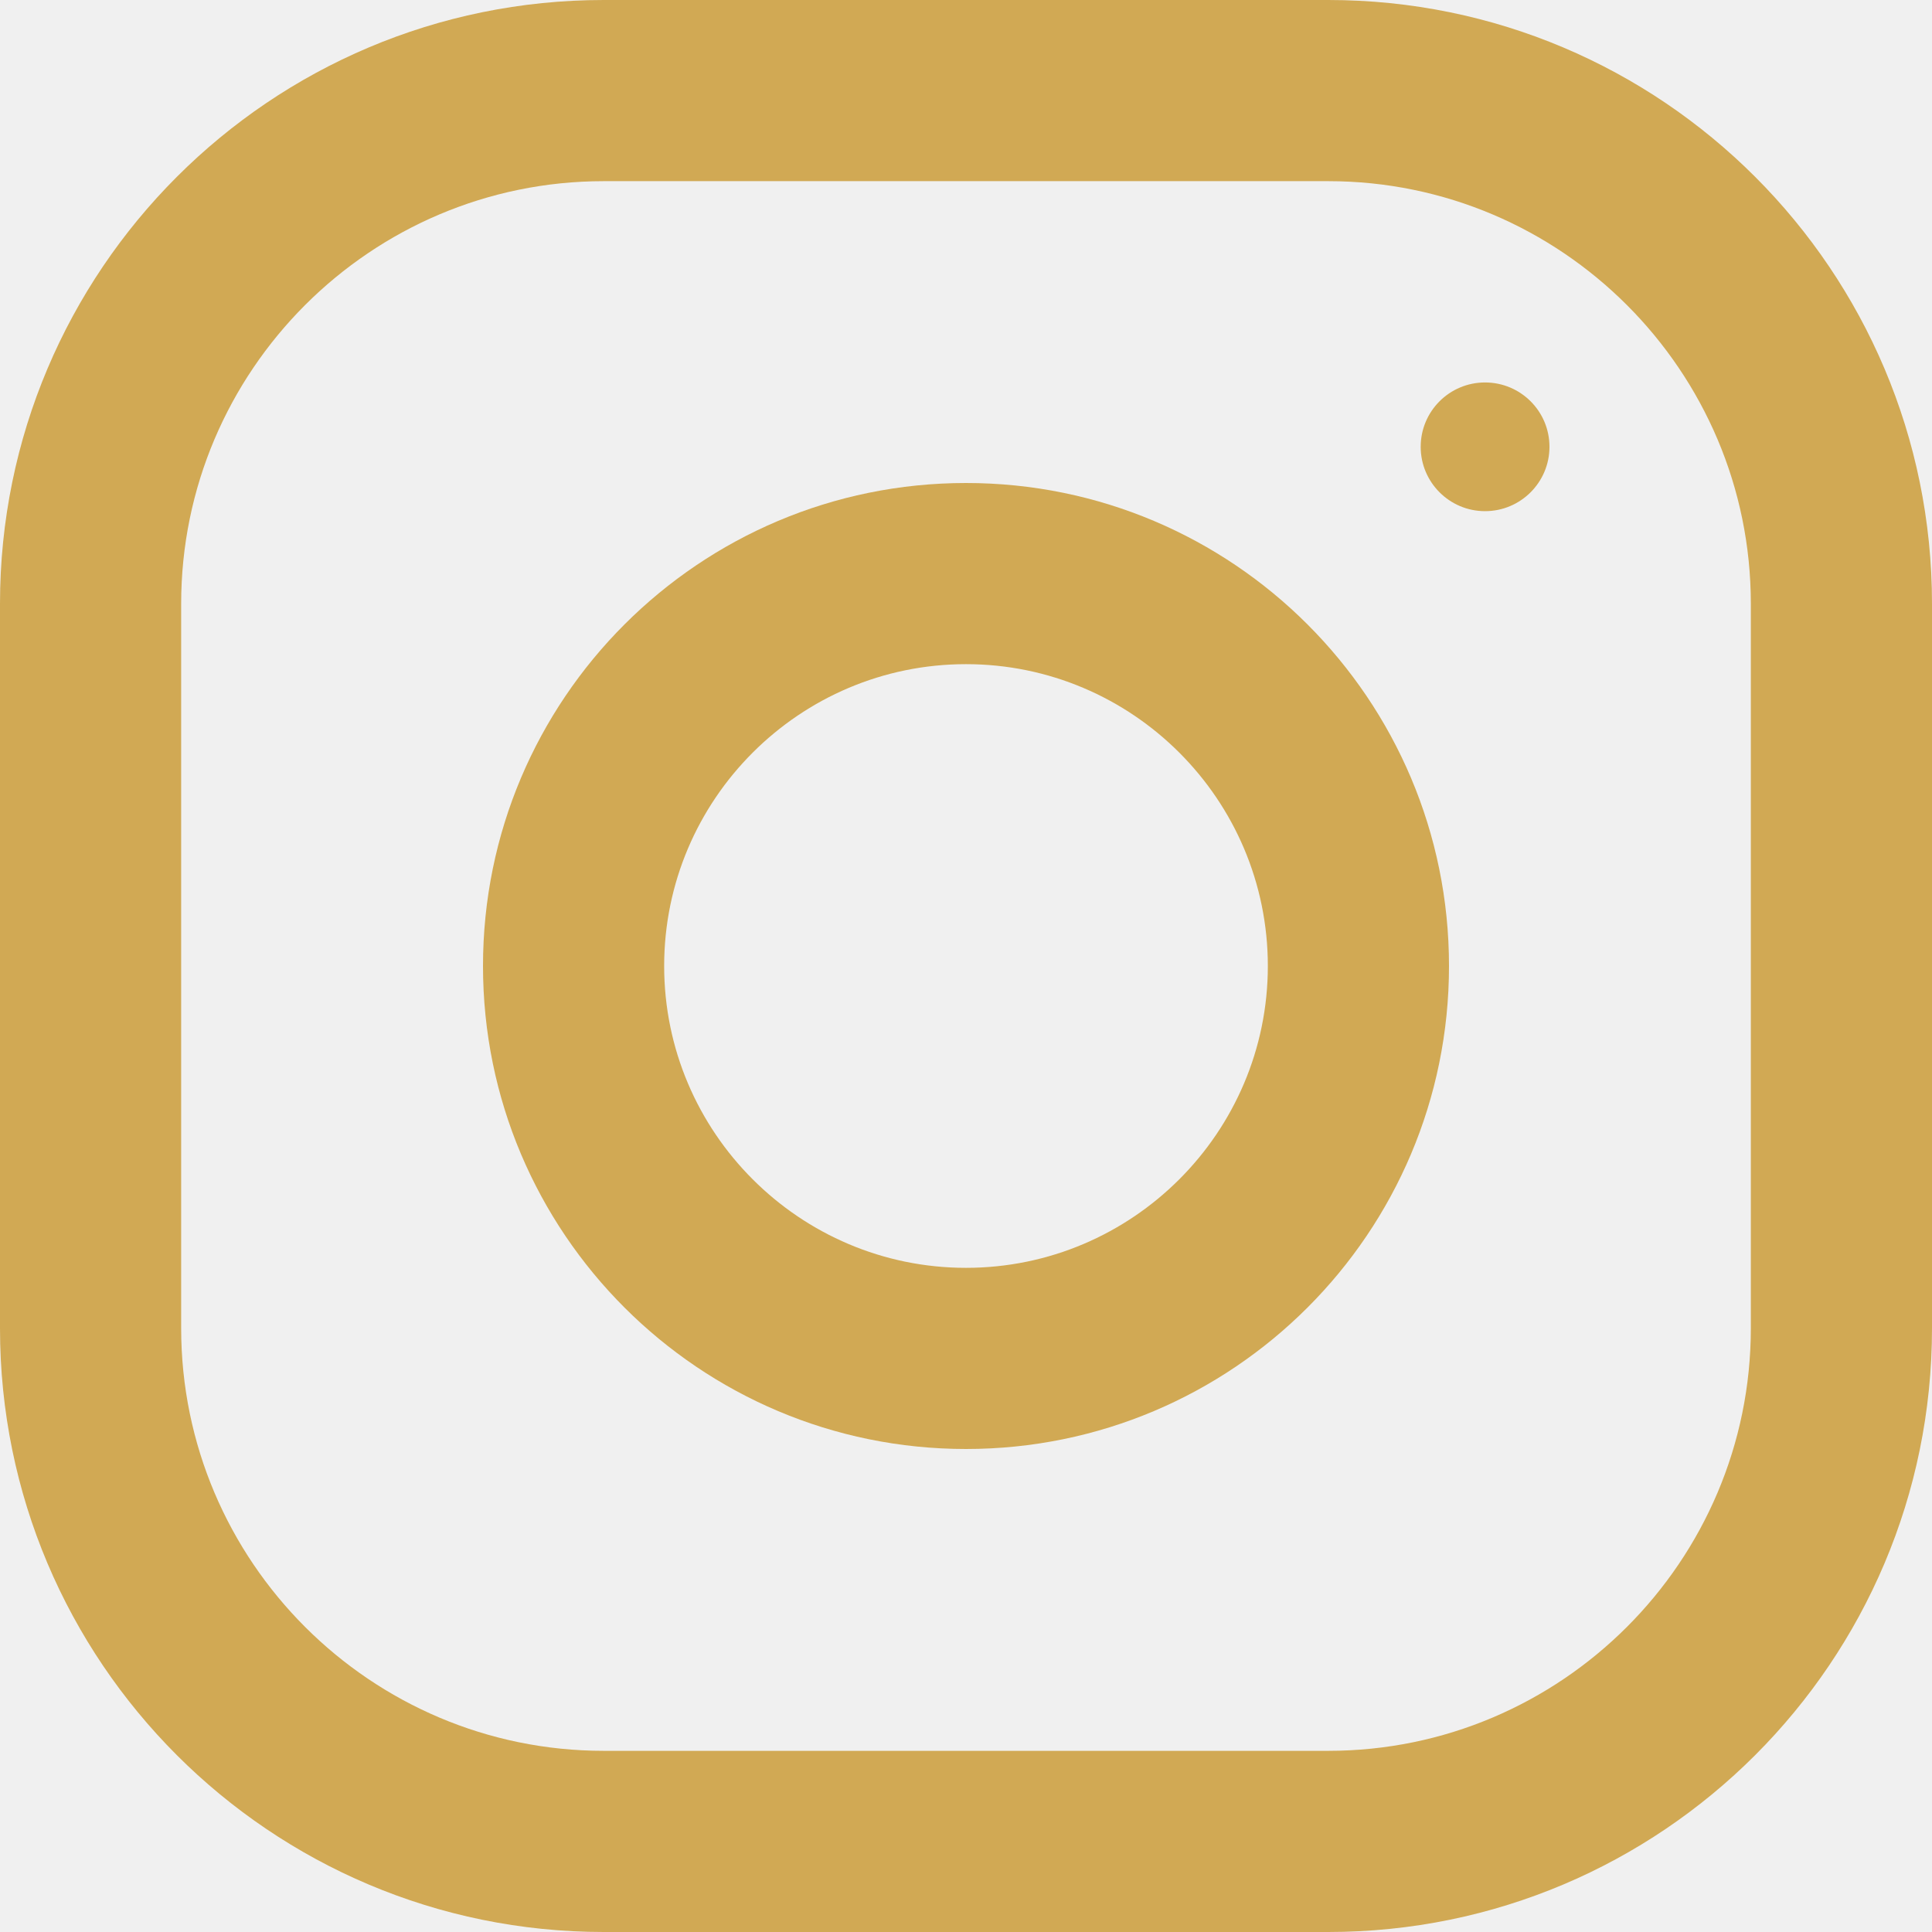
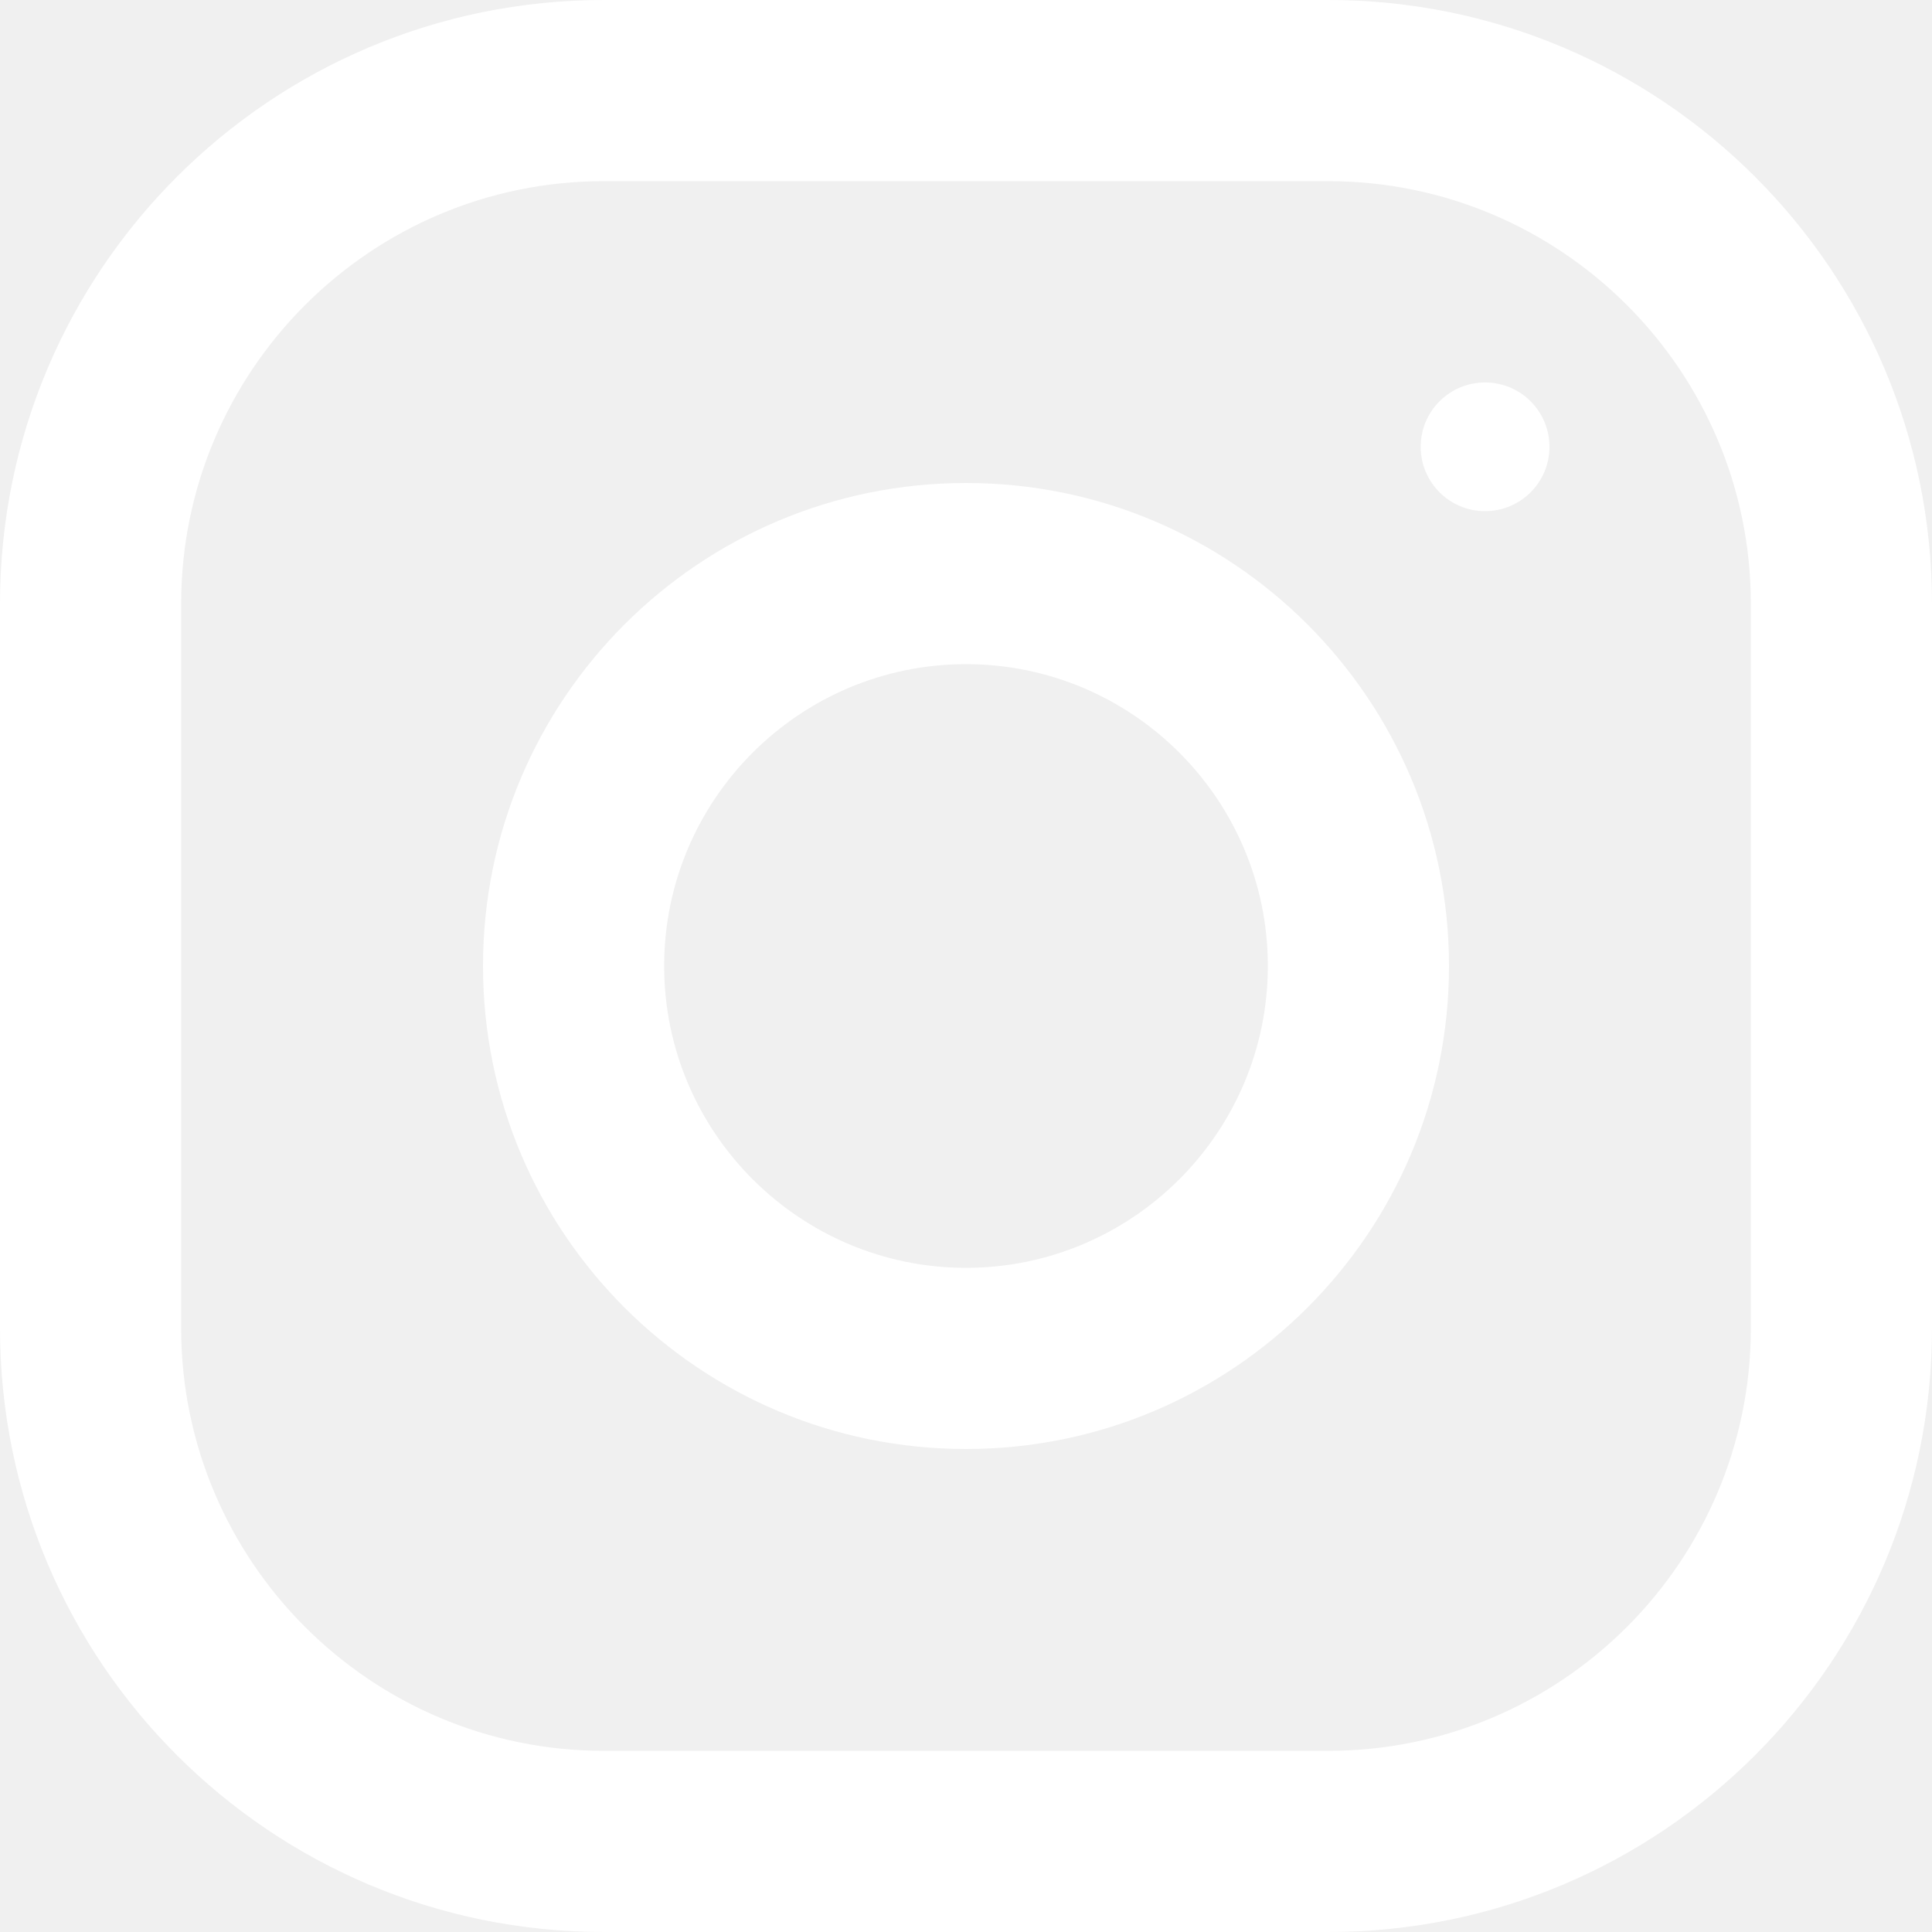
- <svg xmlns="http://www.w3.org/2000/svg" width="26" height="26" viewBox="0 0 26 26" fill="none">
-   <path d="M17.875 0H8.125C3.638 0 0 3.638 0 8.125V17.875C0 22.362 3.638 26 8.125 26H17.875C22.362 26 26 22.362 26 17.875V8.125C26 3.638 22.362 0 17.875 0ZM23.562 17.875C23.562 21.011 21.011 23.562 17.875 23.562H8.125C4.989 23.562 2.438 21.011 2.438 17.875V8.125C2.438 4.989 4.989 2.438 8.125 2.438H17.875C21.011 2.438 23.562 4.989 23.562 8.125V17.875Z" fill="#D1A954" />
-   <path d="M13 6.5C9.41 6.5 6.5 9.41 6.5 13C6.5 16.59 9.41 19.5 13 19.5C16.59 19.5 19.5 16.59 19.5 13C19.5 9.41 16.59 6.5 13 6.5ZM13 17.062C10.761 17.062 8.938 15.239 8.938 13C8.938 10.759 10.761 8.938 13 8.938C15.239 8.938 17.062 10.759 17.062 13C17.062 15.239 15.239 17.062 13 17.062Z" fill="#D1A954" />
-   <path d="M19.985 6.879C20.464 6.879 20.852 6.491 20.852 6.013C20.852 5.534 20.464 5.147 19.985 5.147C19.507 5.147 19.119 5.534 19.119 6.013C19.119 6.491 19.507 6.879 19.985 6.879Z" fill="#D1A954" />
+ <svg xmlns="http://www.w3.org/2000/svg" width="26" height="26" fill="none" style="">
+   <rect id="backgroundrect" width="100%" height="100%" x="0" y="0" fill="none" stroke="none" />
+   <g class="currentLayer" style="">
+     <path d="M17.875 0H8.125C3.638 0 0 3.638 0 8.125V17.875C0 22.362 3.638 26 8.125 26H17.875C22.362 26 26 22.362 26 17.875V8.125C26 3.638 22.362 0 17.875 0ZM23.562 17.875C23.562 21.011 21.011 23.562 17.875 23.562H8.125C4.989 23.562 2.438 21.011 2.438 17.875V8.125C2.438 4.989 4.989 2.438 8.125 2.438H17.875C21.011 2.438 23.562 4.989 23.562 8.125V17.875Z" fill="#ffffff" id="svg_1" class="" fill-opacity="1" />
+     <path d="M13 6.5C9.41 6.5 6.5 9.41 6.5 13C6.5 16.59 9.41 19.5 13 19.5C16.59 19.5 19.5 16.59 19.5 13C19.5 9.41 16.59 6.5 13 6.5ZM13 17.062C10.761 17.062 8.938 15.239 8.938 13C8.938 10.759 10.761 8.938 13 8.938C15.239 8.938 17.062 10.759 17.062 13C17.062 15.239 15.239 17.062 13 17.062Z" fill="#ffffff" id="svg_2" class="" fill-opacity="1" />
+     <path d="M19.985 6.879C20.464 6.879 20.852 6.491 20.852 6.013C20.852 5.534 20.464 5.147 19.985 5.147C19.507 5.147 19.119 5.534 19.119 6.013C19.119 6.491 19.507 6.879 19.985 6.879Z" fill="#ffffff" id="svg_3" class="" fill-opacity="1" />
+   </g>
</svg>
